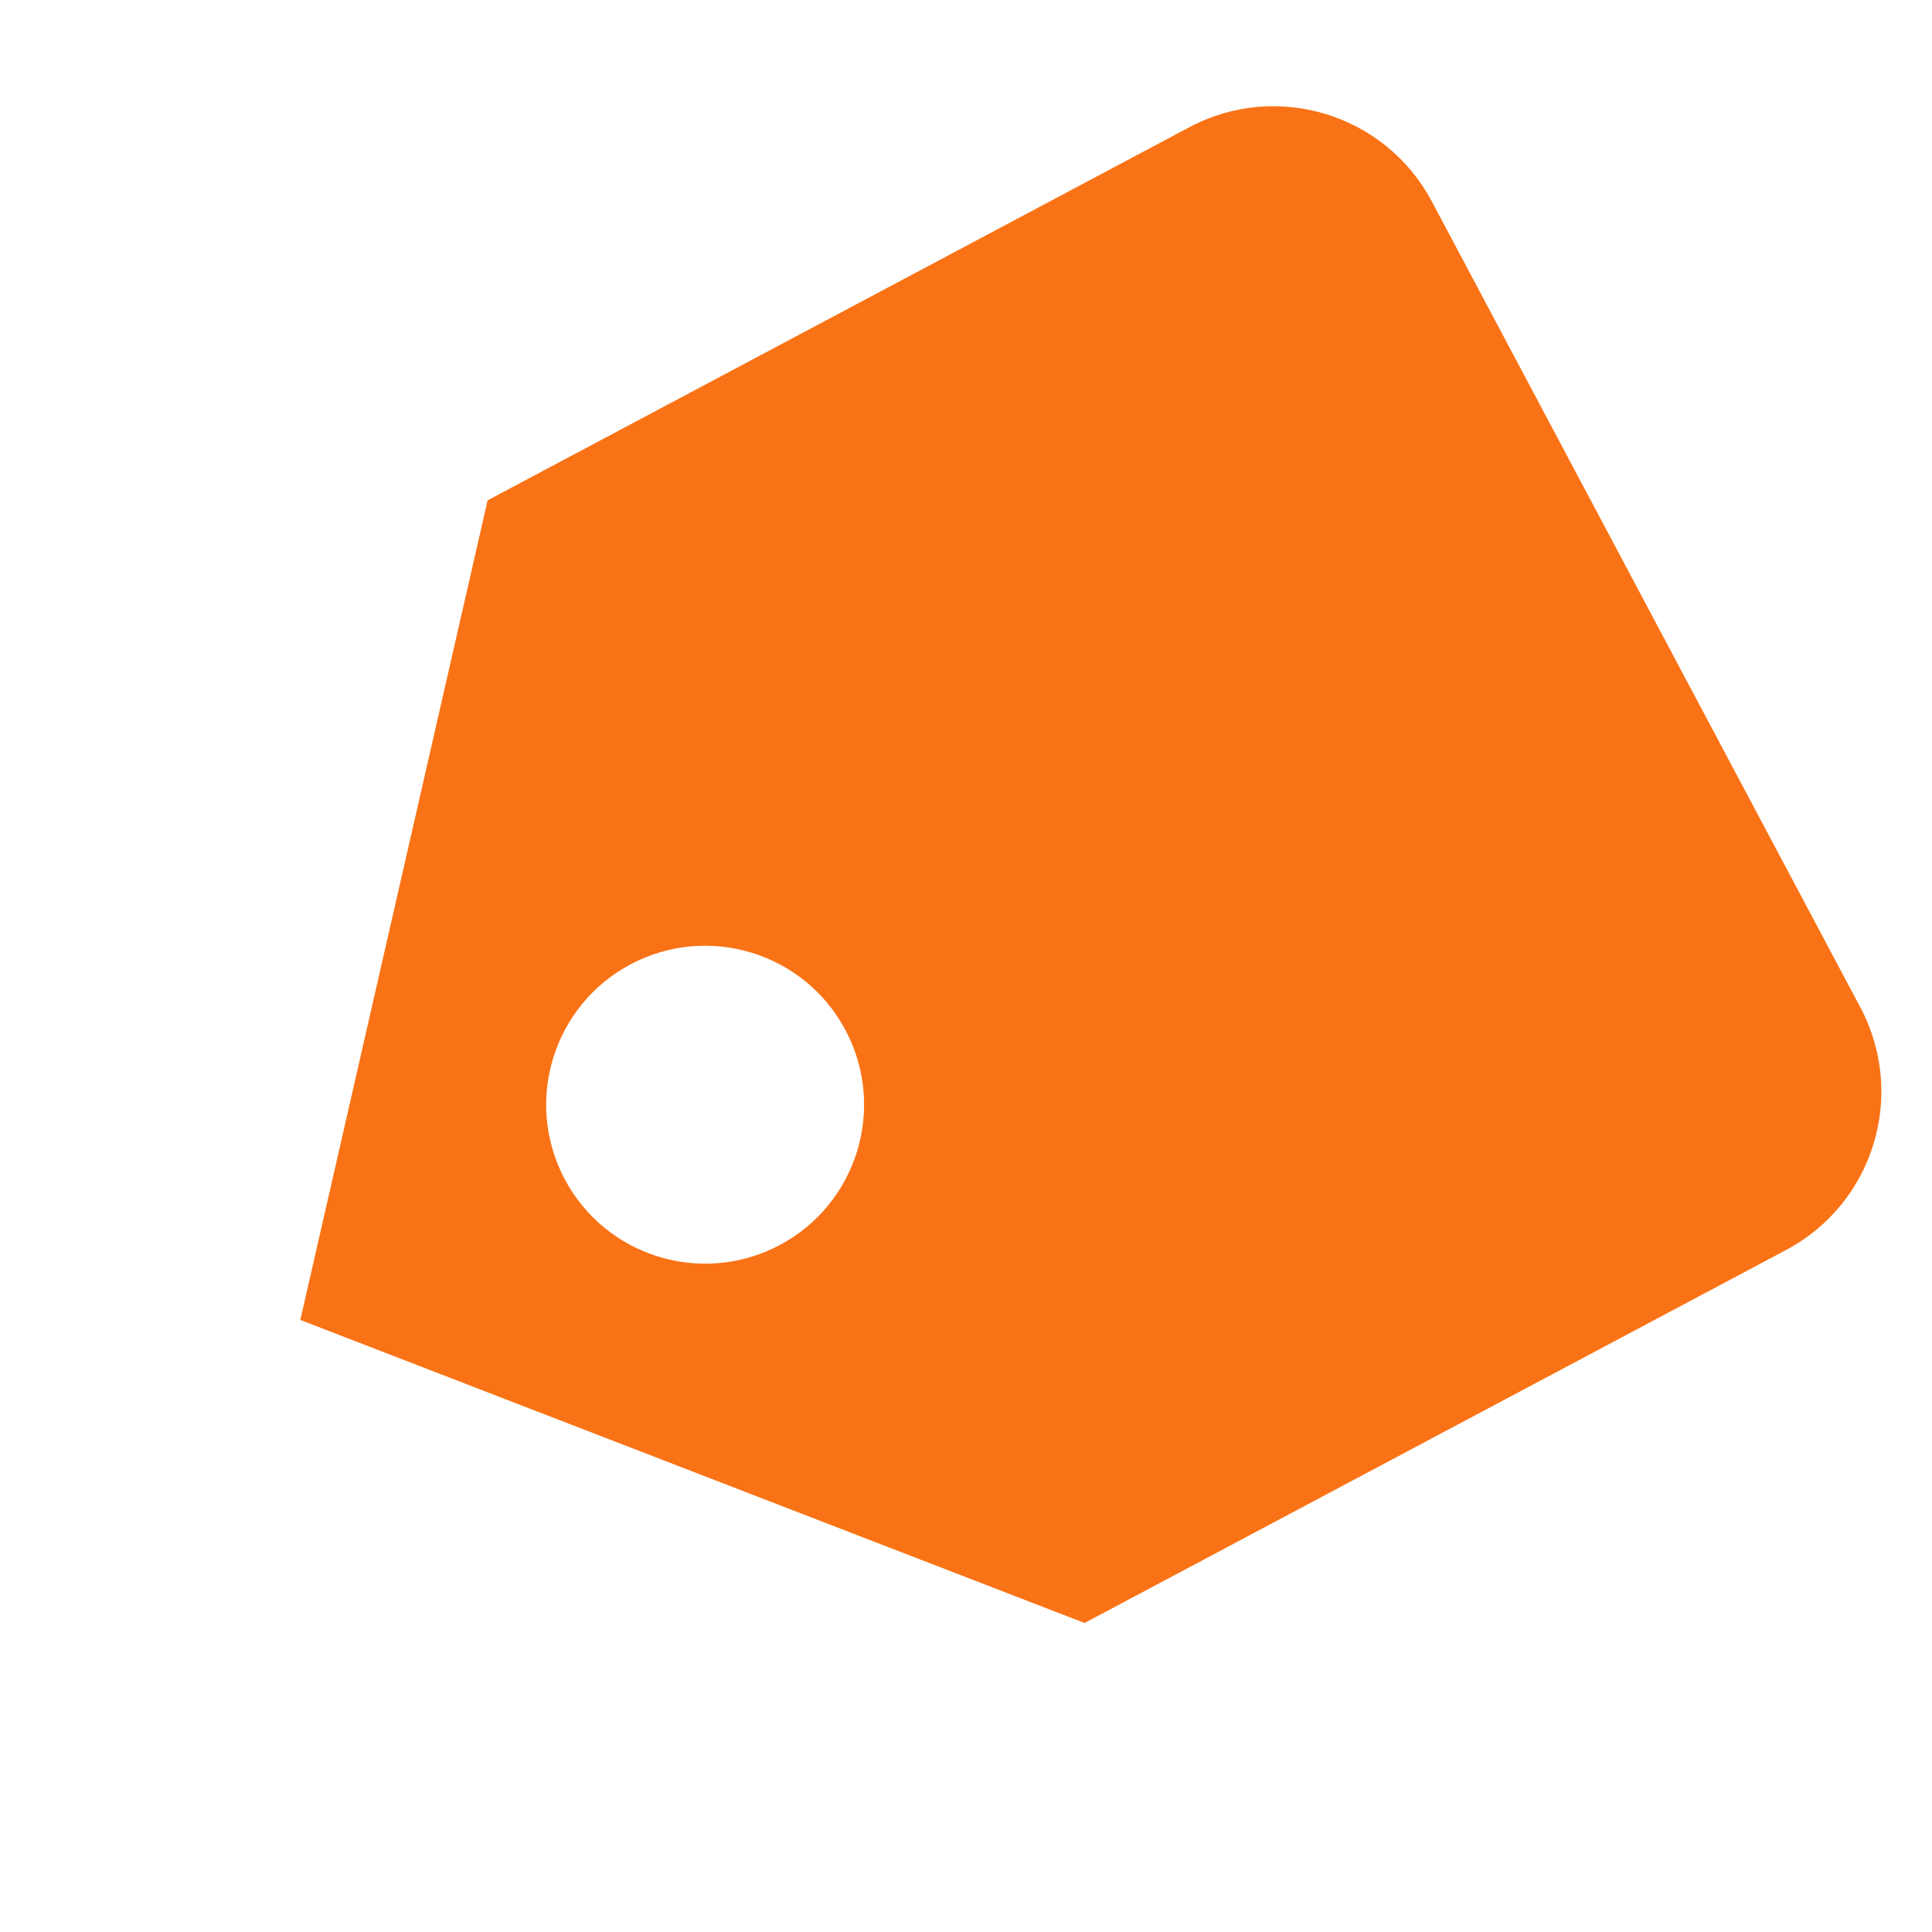
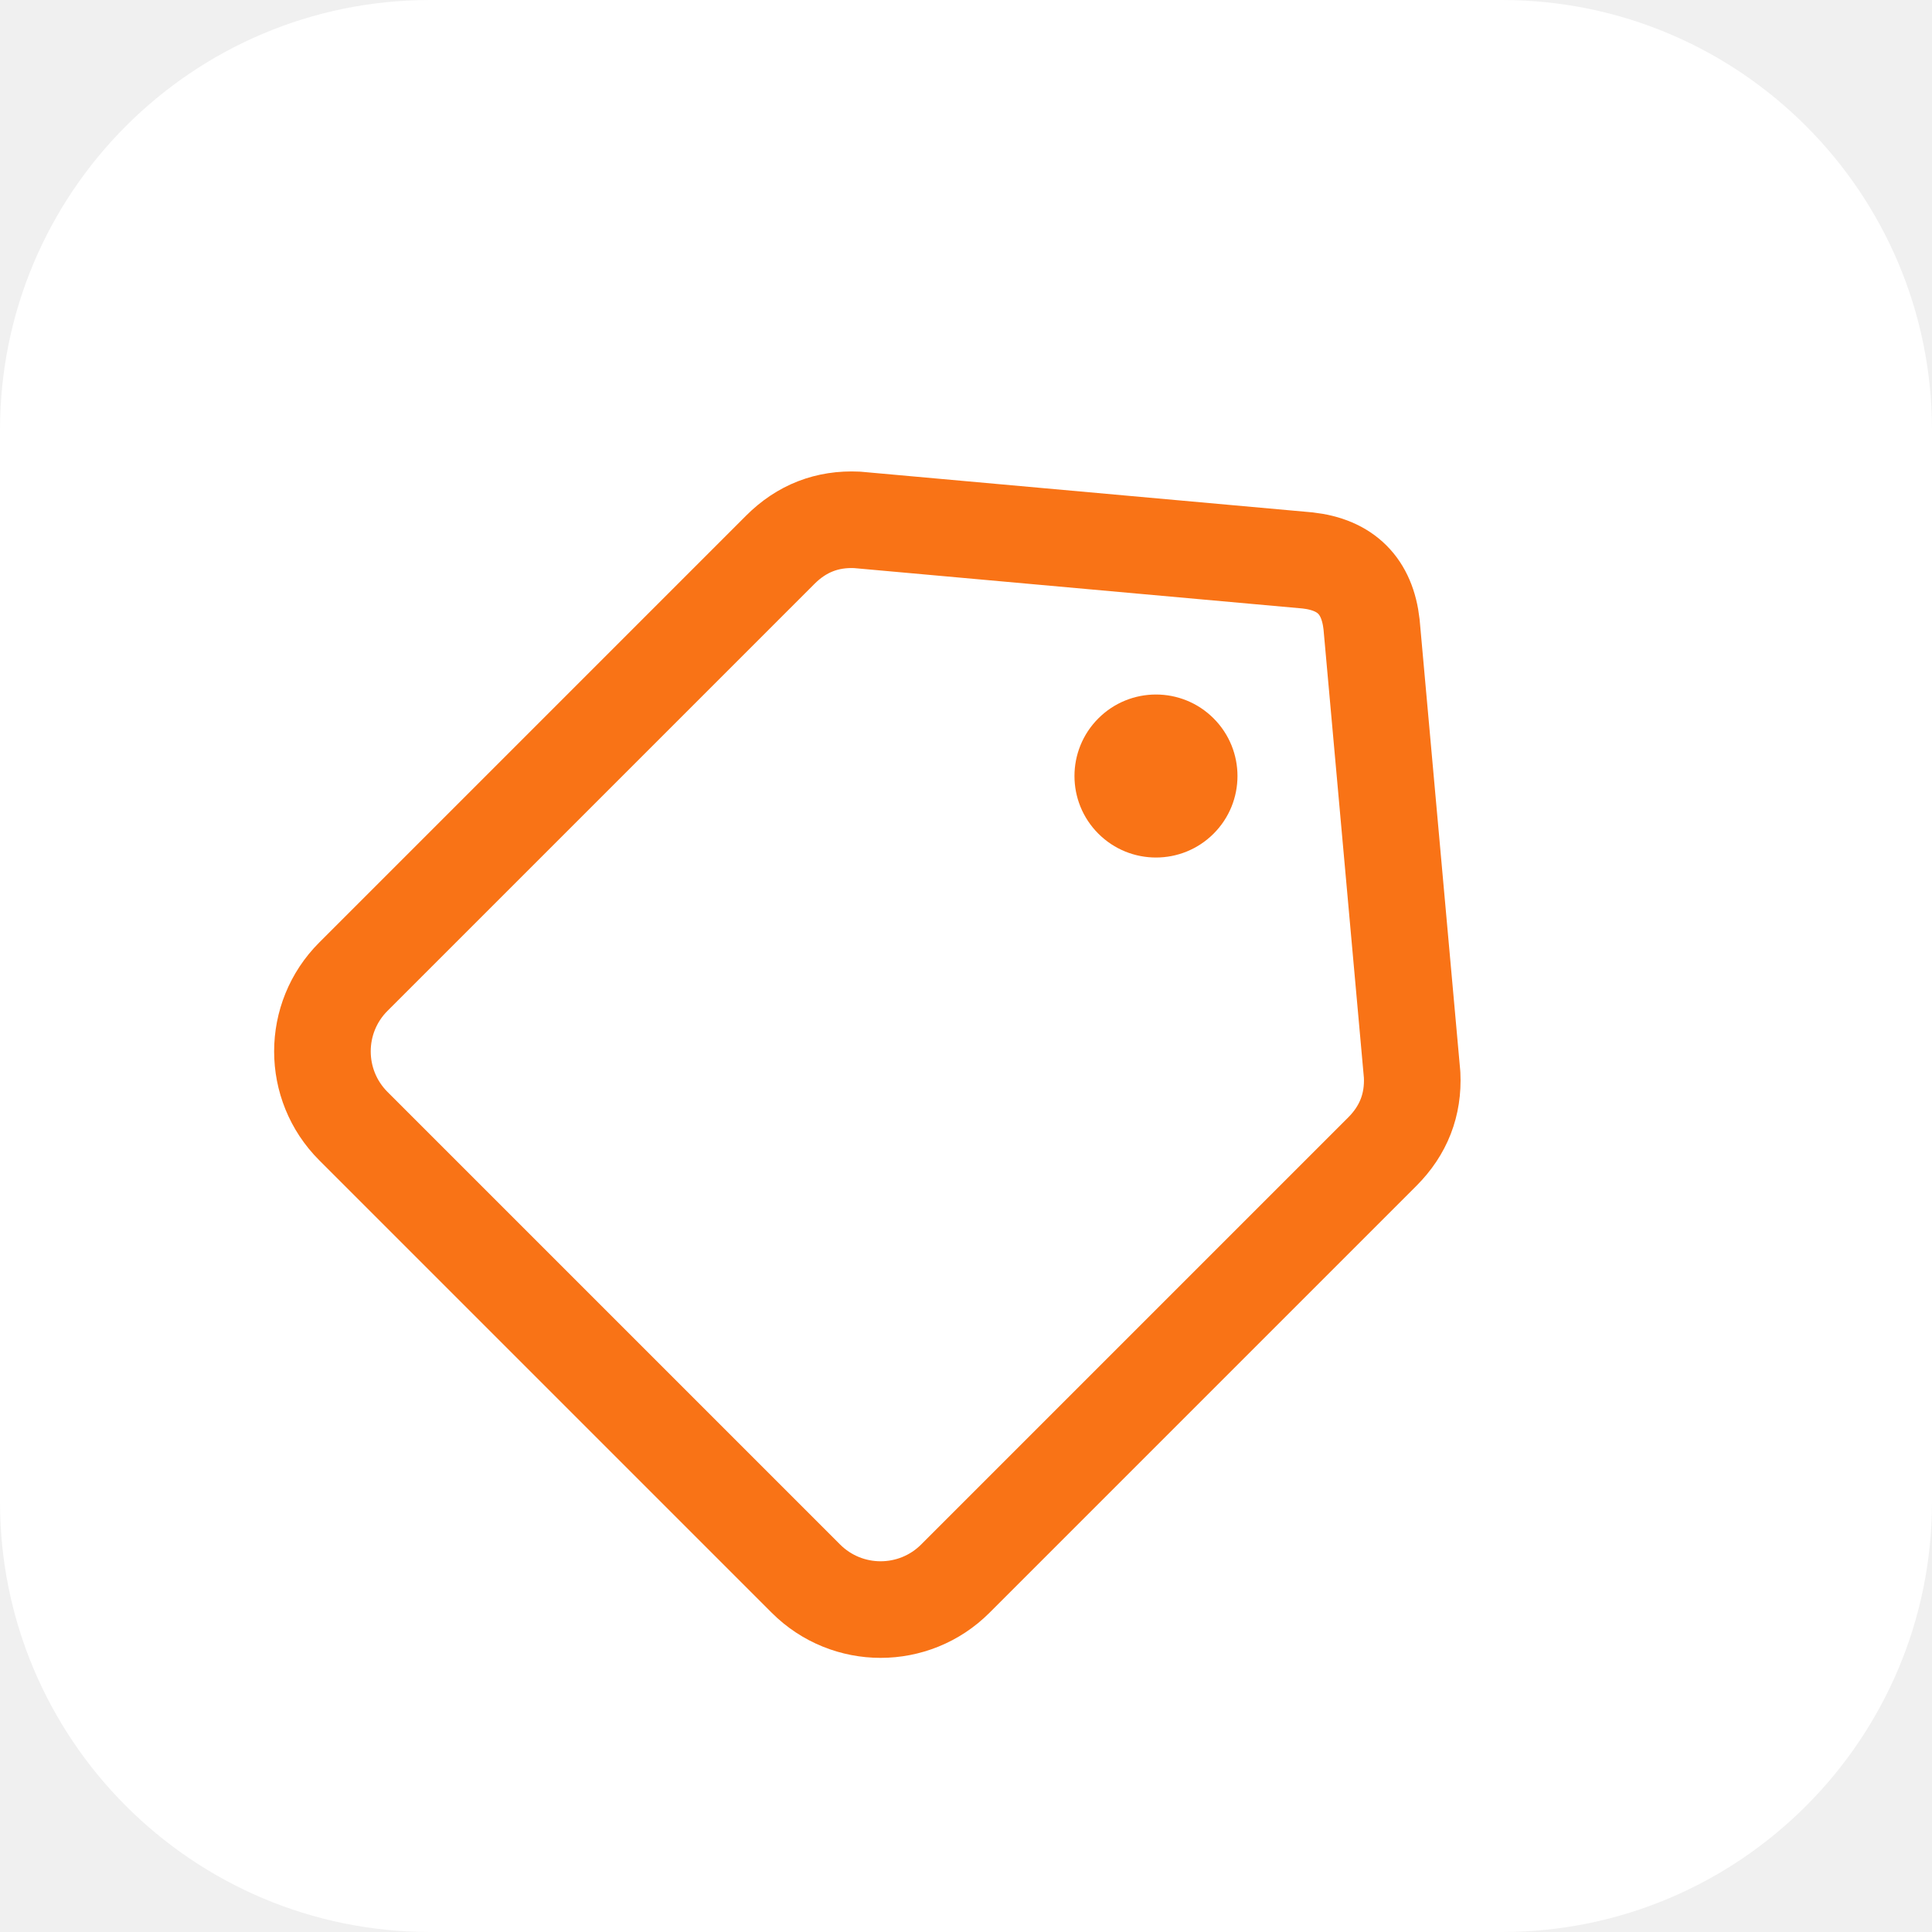
- <svg xmlns="http://www.w3.org/2000/svg" viewBox="0 0 1024 1024" width="1024" height="1024">
-   <rect width="1024" height="1024" rx="0" fill="#ffffff" />
-   <g transform="translate(512 512) rotate(-28) scale(1.08) translate(-530 -512)" fill="#f97316">
-     <path fill-rule="evenodd" d="     M 160 512     L 430 200     H 820     A 88 88 0 0 1 908 288     V 736     A 88 88 0 0 1 820 824     H 430     Z     M 385 512     m -78 0     a 78 78 0 1 1 156 0     a 78 78 0 1 1 -156 0   " />
+ <svg xmlns="http://www.w3.org/2000/svg" viewBox="0 0 1024 1024">
+   <rect width="1024" height="1024" rx="228" fill="#fff" />
+   <g transform="translate(512 512) scale(0.8) rotate(-45) translate(-512 -512)">
+     <path d="M 220 230 H 620 Q 650 230 670 252 L 862 482 Q 886 512 862 542 L 670 772 Q 650 794 620 794 H 220 A 70 70 0 0 1 150 724 V 300 A 70 70 0 0 1 220 230 Z" fill="none" stroke="#F97316" stroke-width="64" stroke-linejoin="round" />
+     <circle cx="690" cy="512" r="54" fill="#F97316" />
  </g>
</svg>
